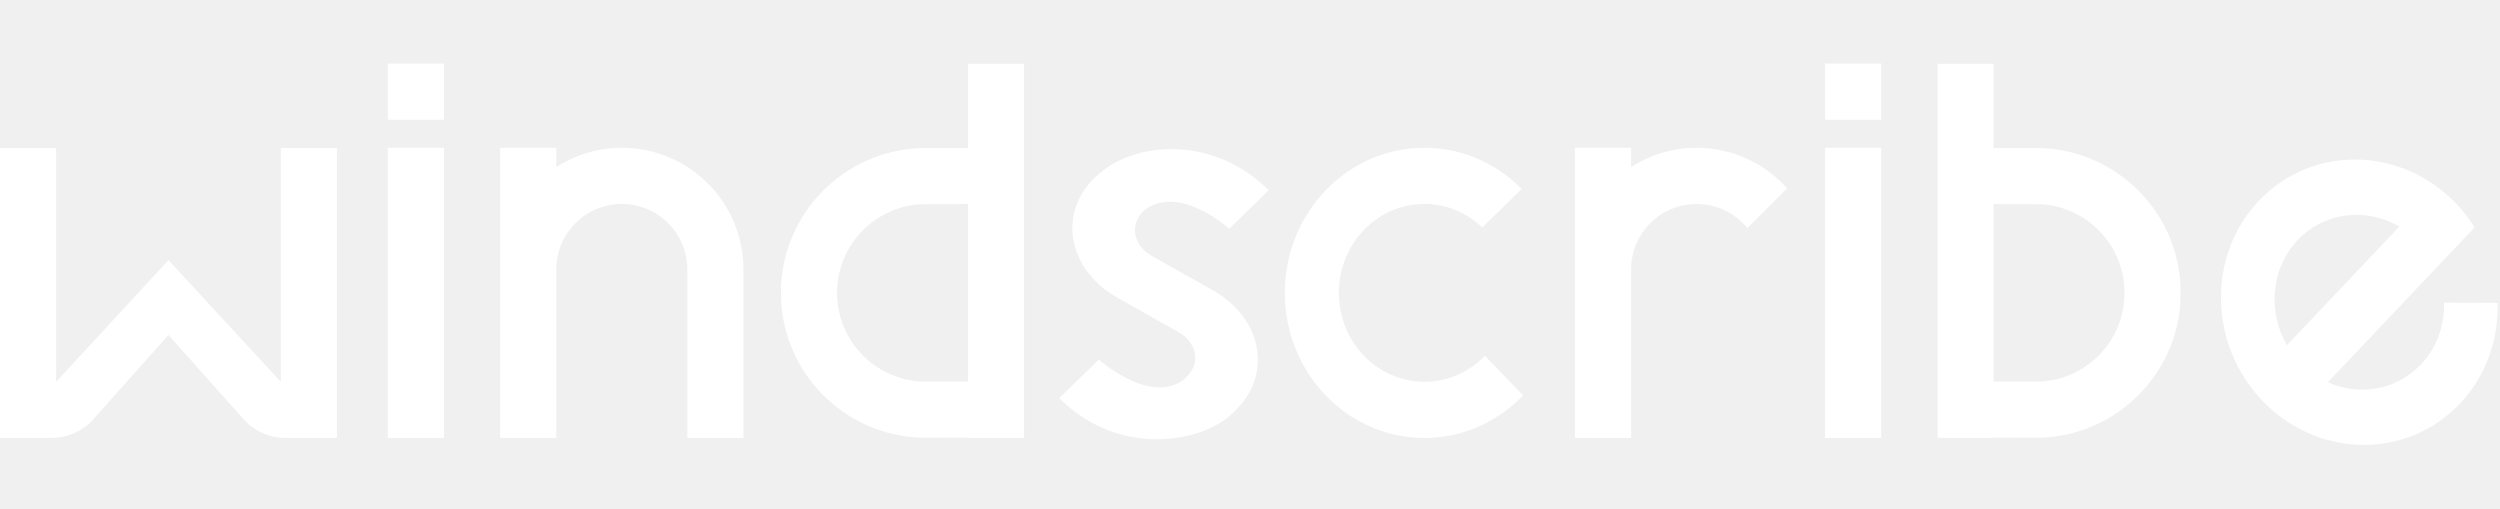
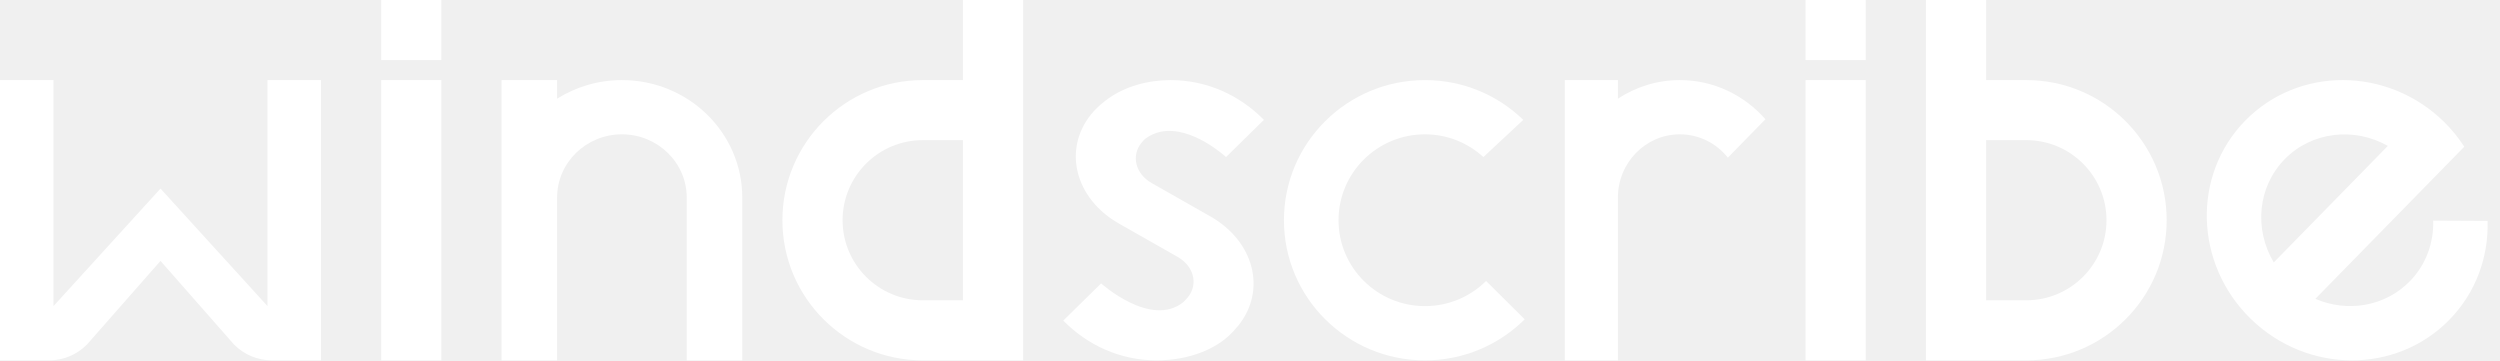
- <svg xmlns="http://www.w3.org/2000/svg" xmlns:xlink="http://www.w3.org/1999/xlink" width="118px" height="24px" viewBox="0 0 118 24" version="1.1">
-   <defs>
-     <polygon id="path-1" points="0.859 0 12.345 0 12.345 17.671 0.859 17.671" />
-     <polygon id="path-3" points="0.444 0 11.929 0 11.929 17.671 0.444 17.671" />
-     <polygon id="path-5" points="0 0.976 15.904 0.976 15.904 14.671 0 14.671" />
-   </defs>
-   <g id="Artboard" stroke="none" stroke-width="1" fill="none" fill-rule="evenodd" transform="translate(-304, -314)">
-     <g id="Logo" transform="translate(304, 314)">
-       <g id="Group-3" transform="translate(36, 3)">
-         <mask id="mask-2" fill="white">
-           <use xlink:href="#path-1" />
-         </mask>
-         <g id="Clip-2" />
-         <path d="M9.694,15.009 L7.485,15.009 C5.271,14.893 3.509,13.067 3.509,10.823 C3.509,8.58 5.271,6.754 7.485,6.638 C7.468,6.638 8.548,6.635 9.694,6.633 L9.694,15.009 Z M9.694,3.987 L7.485,3.987 C3.807,4.105 0.859,7.116 0.859,10.823 C0.859,14.531 3.807,17.542 7.485,17.66 L9.694,17.665 L9.694,17.671 L12.345,17.671 L12.345,15.009 L12.345,6.627 L12.345,3.987 L12.345,-0 L9.694,-0 L9.694,3.987 Z" id="Fill-1" fill="#FFFFFF" mask="url(#mask-2)" />
-       </g>
-       <g id="Group-6" transform="translate(91, 3)">
-         <mask id="mask-4" fill="white">
-           <use xlink:href="#path-3" />
-         </mask>
-         <g id="Clip-5" />
-         <path d="M5.303,15.009 L3.094,15.009 L3.094,6.633 C4.24,6.635 5.32,6.638 5.303,6.638 C7.517,6.754 9.279,8.58 9.279,10.823 C9.279,13.067 7.517,14.893 5.303,15.009 M5.303,3.987 L3.094,3.987 L3.094,-0 L0.444,-0 L0.444,3.987 L0.444,6.627 L0.444,15.009 L0.444,17.671 L3.094,17.671 L3.094,17.665 L5.303,17.66 C8.981,17.542 11.929,14.531 11.929,10.823 C11.929,7.116 8.981,4.105 5.303,3.987" id="Fill-4" fill="#FFFFFF" mask="url(#mask-4)" />
-       </g>
-       <g id="Group-9" transform="translate(0, 6)">
-         <mask id="mask-6" fill="white">
-           <use xlink:href="#path-5" />
-         </mask>
-         <g id="Clip-8" />
-         <path d="M13.253,12.02 L7.952,6.277 L2.651,12.02 L2.651,0.976 L-0,0.976 L-0,14.671 L2.436,14.671 C3.139,14.671 3.814,14.391 4.311,13.894 L7.952,9.811 L11.593,13.894 C12.09,14.391 12.764,14.671 13.467,14.671 L15.904,14.671 L15.904,0.976 L13.253,0.976 L13.253,12.02 Z" id="Fill-7" fill="#FFFFFF" mask="url(#mask-6)" />
-       </g>
-       <polygon id="Fill-10" fill="#FFFFFF" points="18.305 20.67 20.956 20.67 20.956 6.975 18.305 6.975" />
-       <polygon id="Fill-12" fill="#FFFFFF" points="18.305 5.651 20.956 5.651 20.956 3 18.305 3" />
-       <polygon id="Fill-13" fill="#FFFFFF" points="86.143 20.67 88.794 20.67 88.794 6.975 86.143 6.975" />
-       <polygon id="Fill-14" fill="#FFFFFF" points="86.143 5.651 88.794 5.651 88.794 3 86.143 3" />
-       <path d="M29.349,6.976 C28.209,6.976 27.15,7.312 26.257,7.885 L26.257,6.976 L23.606,6.976 L23.606,20.671 L26.257,20.671 L26.257,12.719 C26.257,11.011 27.641,9.627 29.349,9.627 C31.057,9.627 32.441,11.011 32.441,12.719 L32.441,20.671 L35.092,20.671 L35.092,12.719 C35.092,9.547 32.521,6.976 29.349,6.976" id="Fill-15" fill="#FFFFFF" />
-       <path d="M67.232,18.02 C65.002,18.02 63.194,16.141 63.194,13.823 C63.194,11.506 65.002,9.627 67.232,9.627 C68.286,9.627 69.242,10.049 69.961,10.736 L71.825,8.92 C70.638,7.719 69.02,6.976 67.232,6.976 C63.593,6.976 60.644,10.042 60.644,13.823 C60.644,17.605 63.593,20.671 67.232,20.671 C69.051,20.671 70.698,19.904 71.891,18.665 L70.087,16.791 C69.357,17.55 68.347,18.02 67.232,18.02" id="Fill-16" fill="#FFFFFF" />
-       <path d="M80.081,6.976 C78.941,6.976 77.882,7.312 76.989,7.885 L76.989,6.976 L74.338,6.976 L74.338,20.671 L76.989,20.671 L76.989,12.719 C76.989,11.011 78.373,9.627 80.081,9.627 C81.047,9.627 81.91,10.07 82.477,10.765 L84.352,8.889 C83.301,7.718 81.779,6.976 80.081,6.976" id="Fill-17" fill="#FFFFFF" />
-       <path d="M108.452,11.332 C109.72,9.993 111.694,9.785 113.247,10.694 L107.944,16.293 C107.028,14.712 107.184,12.671 108.452,11.332 Z M115.356,14.285 C115.384,15.342 115.03,16.396 114.27,17.198 C113.109,18.424 111.356,18.703 109.877,18.044 L113.446,14.276 L114.988,12.647 L116.631,10.912 L116.802,10.732 C116.532,10.305 116.218,9.898 115.849,9.526 C113.228,6.883 109.094,6.862 106.615,9.48 C104.136,12.097 104.251,16.361 106.873,19.004 C109.494,21.647 113.628,21.668 116.107,19.051 C117.347,17.742 117.934,16.022 117.885,14.298 L115.356,14.285 Z" id="Fill-18" fill="#FFFFFF" />
-       <path d="M54.03,9.909 C54.267,9.733 54.516,9.625 54.77,9.569 C54.781,9.567 54.794,9.564 54.805,9.562 C56.334,9.255 58.016,10.799 58.016,10.799 L59.88,8.982 C58.693,7.781 57.075,7.039 55.287,7.039 C54.17,7.039 53.041,7.347 52.201,7.951 C52.149,7.987 52.1,8.026 52.049,8.064 C52.034,8.076 52.018,8.089 52.003,8.102 C51.772,8.282 51.557,8.48 51.373,8.707 C49.963,10.437 50.576,12.829 52.742,14.05 C52.812,14.089 52.871,14.123 52.949,14.166 L54.6,15.097 L55.426,15.562 L55.632,15.679 C56.43,16.129 56.656,17.01 56.137,17.647 C56.07,17.73 55.99,17.814 55.902,17.896 C54.301,19.153 51.862,16.973 51.862,16.973 L49.998,18.789 C51.185,19.991 52.803,20.733 54.591,20.733 C56.202,20.733 57.694,20.169 58.522,19.145 C58.552,19.111 58.585,19.079 58.614,19.043 C60.024,17.313 59.411,14.921 57.244,13.7 C57.175,13.661 57.122,13.631 57.038,13.584 L56.212,13.119 L54.561,12.188 L54.355,12.072 C53.557,11.622 53.331,10.74 53.85,10.103 C53.911,10.028 53.969,9.965 54.03,9.909" id="Fill-19" fill="#FFFFFF" />
-     </g>
-   </g>
+ <svg xmlns="http://www.w3.org/2000/svg" width="111" height="16" viewBox="0 0 111 16" fill="none">
+   <path fill-rule="evenodd" clip-rule="evenodd" d="M11.877 13.591L7.126 8.373L2.375 13.591V3.556H0V16H2.183C2.813 16 3.417 15.746 3.863 15.295L7.126 11.584L10.389 15.295C10.835 15.746 11.439 16 12.069 16H14.252V3.556H11.877V13.591Z" fill="white" />
+   <path fill-rule="evenodd" clip-rule="evenodd" d="M16.924 16H19.596V3.556H16.924V16Z" fill="white" />
+   <path fill-rule="evenodd" clip-rule="evenodd" d="M16.924 2.667H19.596V0H16.924V2.667Z" fill="white" />
+   <path fill-rule="evenodd" clip-rule="evenodd" d="M80.166 16H82.839V3.556H80.166V16Z" fill="white" />
+   <path fill-rule="evenodd" clip-rule="evenodd" d="M80.166 2.667H82.839V0H80.166V2.667Z" fill="white" />
+   <path fill-rule="evenodd" clip-rule="evenodd" d="M27.613 3.556C26.552 3.556 25.567 3.861 24.735 4.381V3.556H22.269V16H24.735V8.774C24.735 7.222 26.024 5.964 27.613 5.964C29.202 5.964 30.491 7.222 30.491 8.774V16H32.957V8.774C32.957 5.892 30.565 3.556 27.613 3.556Z" fill="white" />
+   <path fill-rule="evenodd" clip-rule="evenodd" d="M59.431 9.778C59.431 7.671 61.149 5.964 63.269 5.964C64.27 5.964 65.179 6.348 65.862 6.973L67.634 5.322C66.506 4.23 64.968 3.556 63.269 3.556C59.81 3.556 57.007 6.342 57.007 9.778C57.007 13.214 59.81 16 63.269 16C64.998 16 66.563 15.303 67.696 14.178L65.982 12.475C65.288 13.165 64.328 13.591 63.269 13.591C61.149 13.591 59.431 11.884 59.431 9.778Z" fill="white" />
+   <path fill-rule="evenodd" clip-rule="evenodd" d="M71.835 4.381V3.556H69.478V16H71.835V8.774C71.835 7.222 73.067 5.964 74.586 5.964C75.446 5.964 76.213 6.368 76.717 6.999L78.385 5.294C77.45 4.23 76.096 3.556 74.586 3.556C73.572 3.556 72.63 3.861 71.835 4.381Z" fill="white" />
+   <path fill-rule="evenodd" clip-rule="evenodd" d="M106.02 6.478L100.956 11.651C100.081 10.191 100.23 8.305 101.441 7.068C102.652 5.831 104.537 5.639 106.02 6.478ZM108.034 9.796C108.061 10.773 107.722 11.746 106.997 12.487C105.888 13.62 104.215 13.877 102.802 13.269L109.414 6.514C109.157 6.119 108.857 5.743 108.505 5.4C106.002 2.958 102.054 2.938 99.687 5.357C97.32 7.775 97.43 11.714 99.933 14.156C102.436 16.598 106.384 16.617 108.751 14.199C109.935 12.99 110.496 11.4 110.449 9.808L108.034 9.796Z" fill="white" />
+   <path fill-rule="evenodd" clip-rule="evenodd" d="M51.511 5.855C51.52 5.853 51.532 5.851 51.542 5.849C52.92 5.57 54.436 6.973 54.436 6.973L56.117 5.322C55.047 4.231 53.588 3.556 51.976 3.556C50.97 3.556 49.952 3.836 49.196 4.385C49.149 4.417 49.104 4.452 49.058 4.487C49.044 4.499 49.03 4.51 49.017 4.521C48.809 4.686 48.615 4.866 48.449 5.072C47.178 6.644 47.731 8.818 49.683 9.927C49.746 9.963 49.799 9.993 49.869 10.033L52.288 11.407C53.007 11.816 53.211 12.617 52.743 13.196C52.682 13.271 52.61 13.347 52.531 13.422C51.089 14.565 48.889 12.583 48.889 12.583L47.209 14.234C48.279 15.325 49.738 16 51.349 16C52.801 16 54.146 15.488 54.892 14.557C54.919 14.525 54.949 14.497 54.975 14.464C56.246 12.893 55.693 10.719 53.741 9.609C53.678 9.573 53.63 9.547 53.555 9.504L51.322 8.235L51.136 8.129C50.417 7.72 50.213 6.92 50.681 6.34C50.736 6.272 50.789 6.215 50.844 6.164C51.057 6.004 51.282 5.906 51.511 5.855Z" fill="white" />
+   <path fill-rule="evenodd" clip-rule="evenodd" d="M45.428 0H42.755V3.556H40.974C37.53 3.556 34.739 6.341 34.739 9.778C34.739 13.214 37.53 16 40.974 16H45.428V0ZM42.755 6.222V13.333L40.974 13.333C39.006 13.333 37.411 11.741 37.411 9.778C37.411 7.814 39.006 6.222 40.974 6.222H42.755Z" fill="white" />
+   <path fill-rule="evenodd" clip-rule="evenodd" d="M85.511 0H88.183V3.556H89.965C93.408 3.556 96.2 6.341 96.2 9.778C96.2 13.214 93.408 16 89.965 16H85.511V0ZM88.183 6.222V13.333L89.965 13.333C91.932 13.333 93.528 11.741 93.528 9.778C93.528 7.814 91.933 6.222 89.965 6.222H88.183Z" fill="white" />
</svg>
